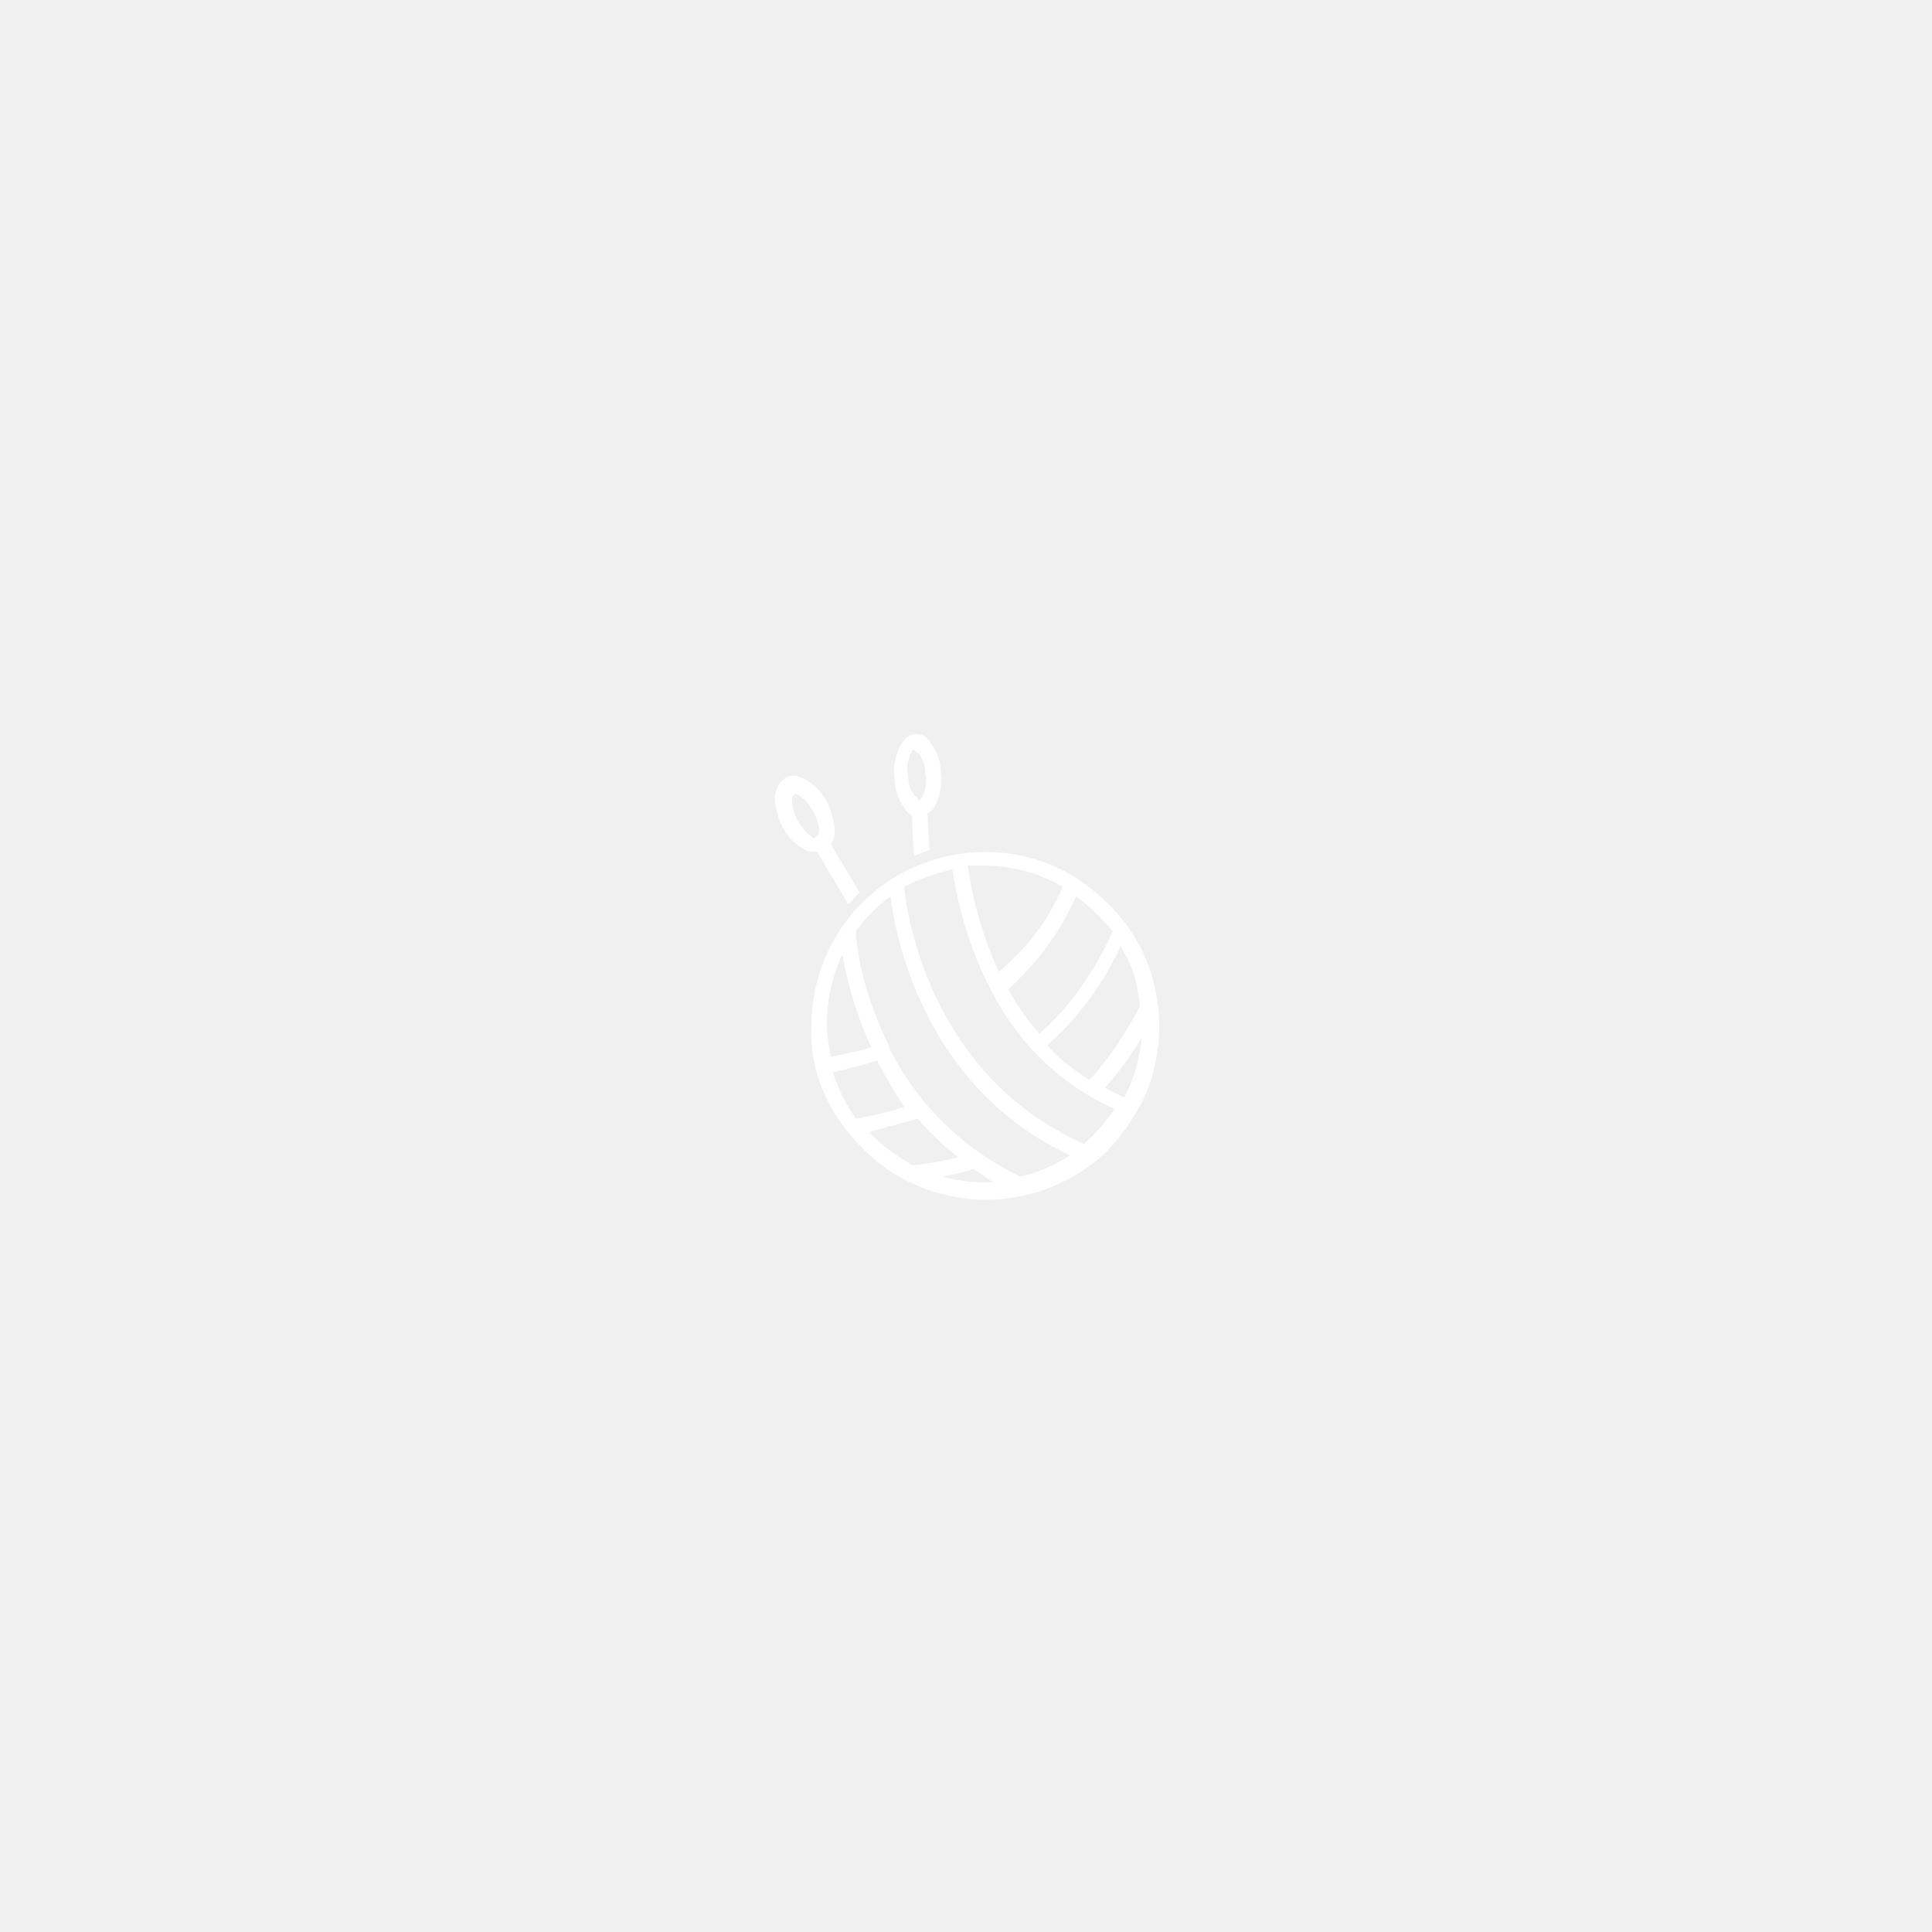
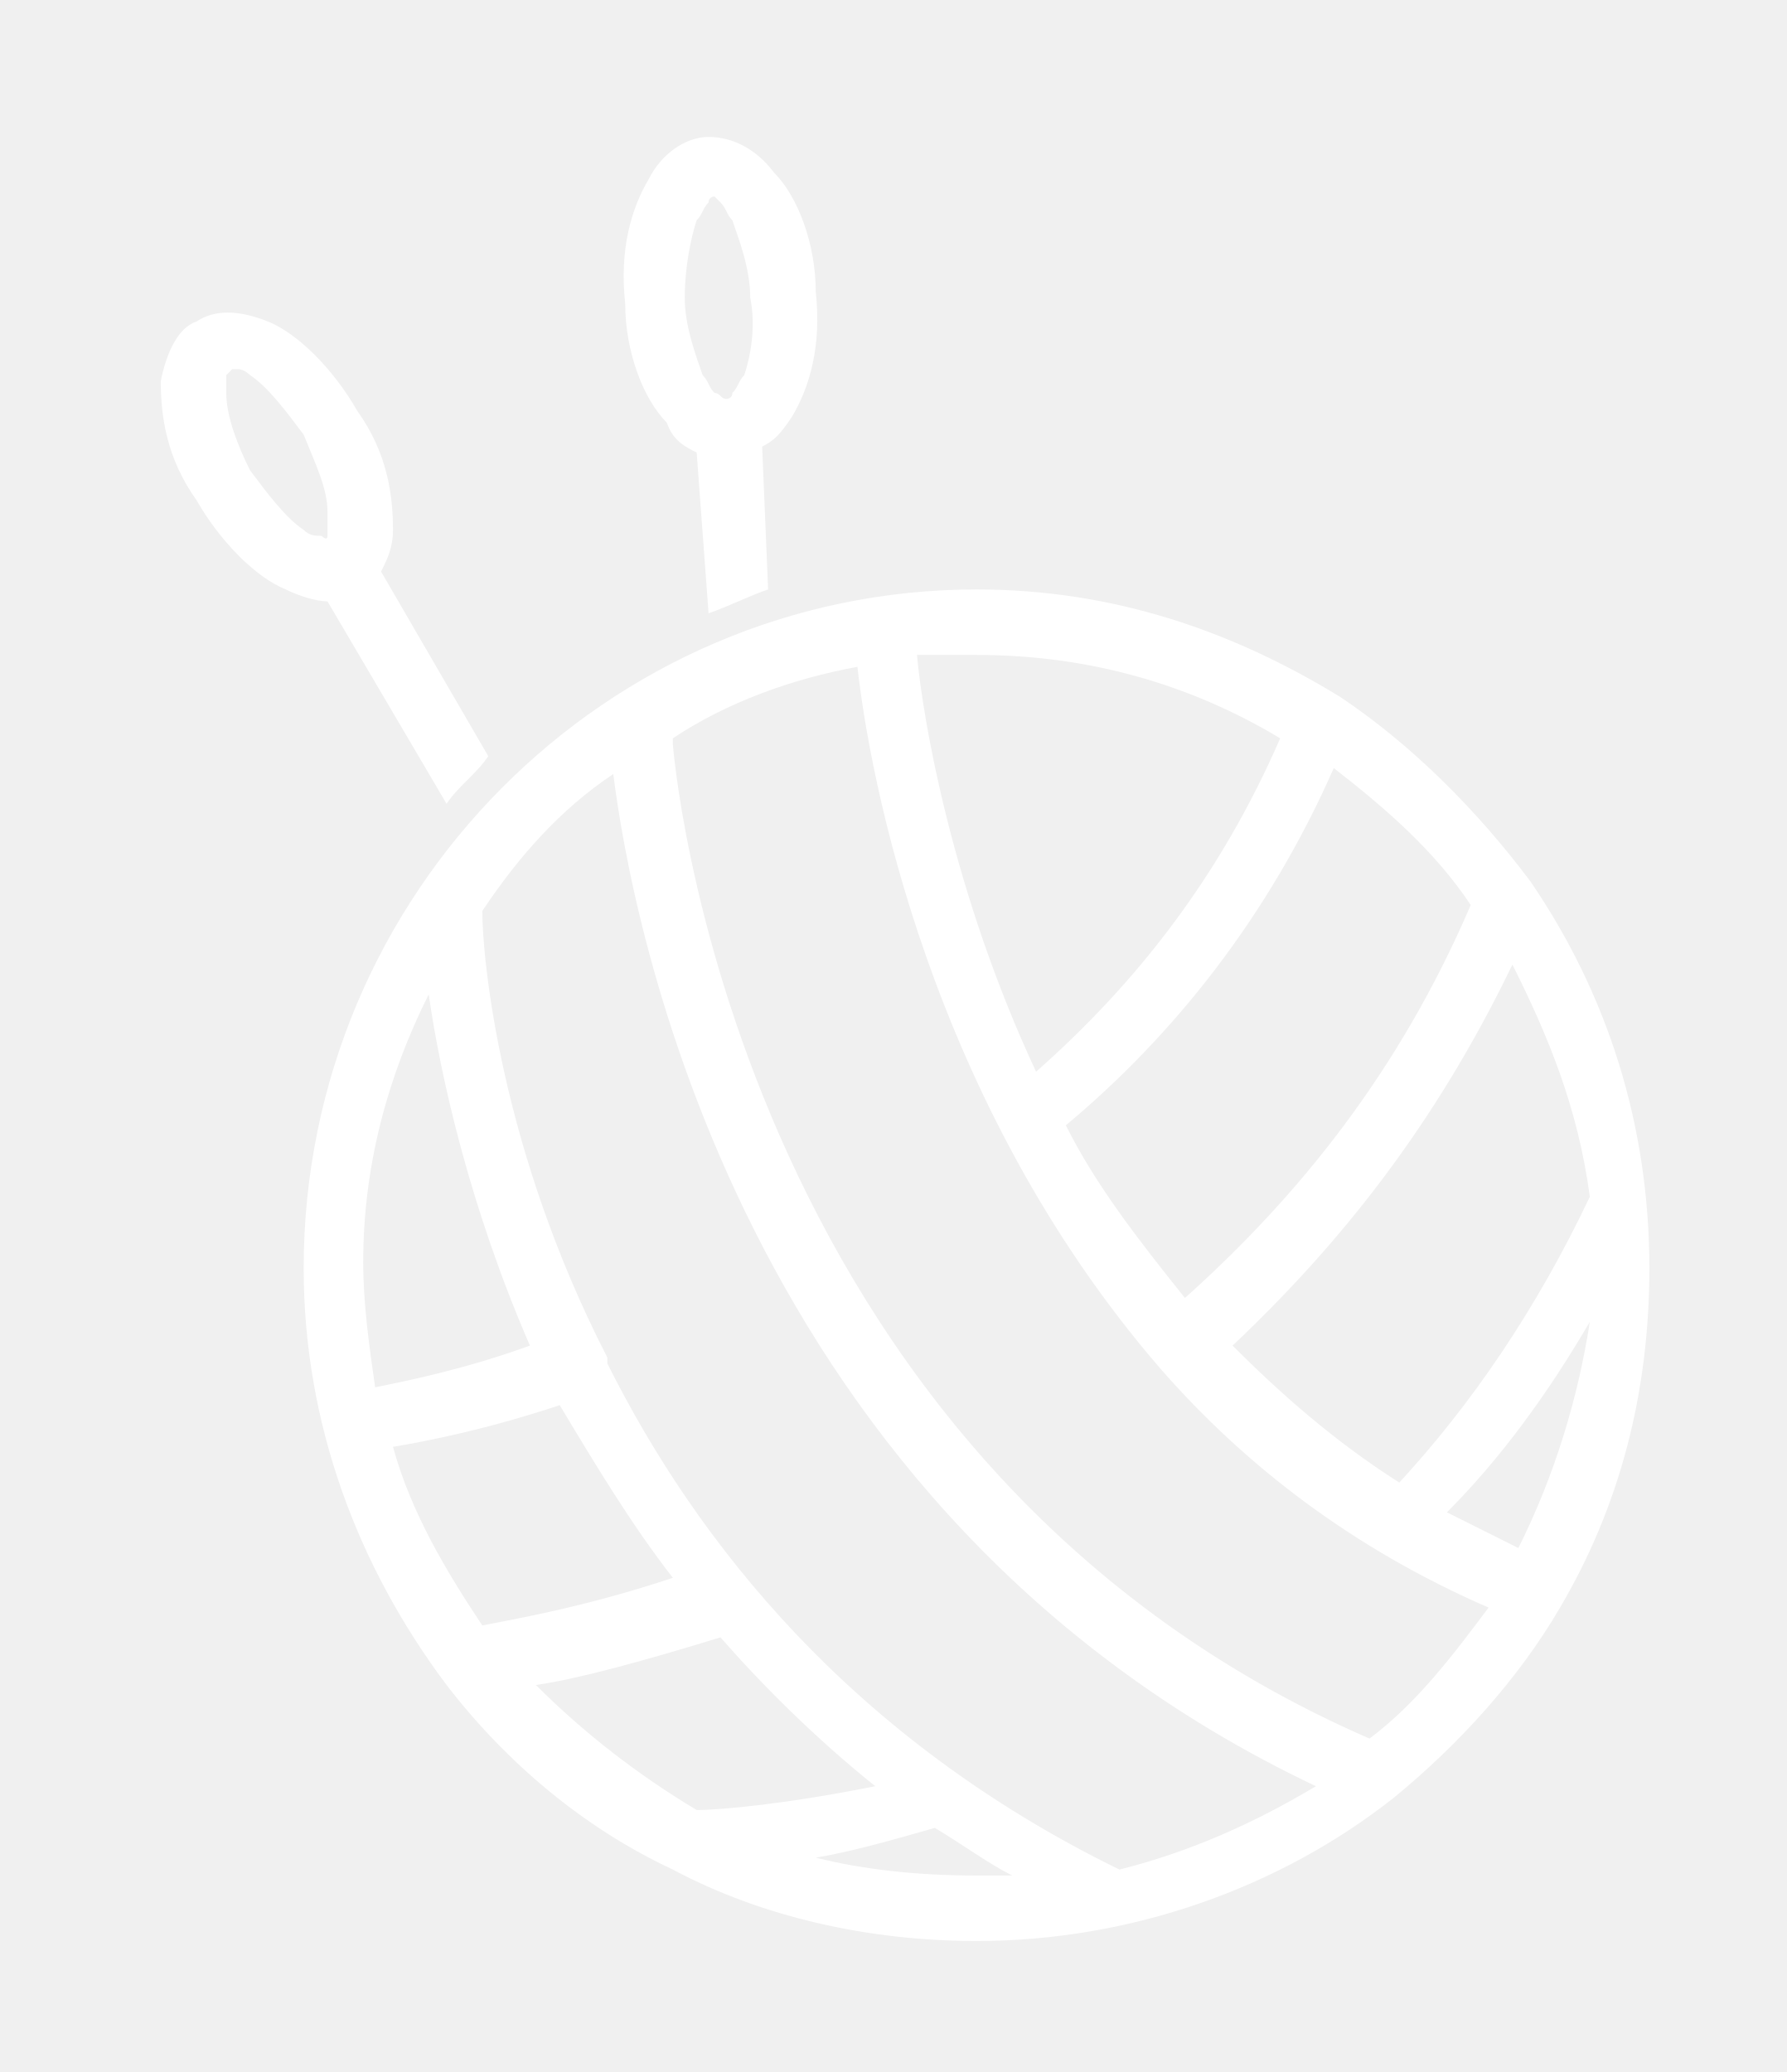
- <svg xmlns="http://www.w3.org/2000/svg" version="1.1" id="Layer_1" x="0px" y="0px" viewBox="0 0 100 100" style="enable-background:new 0 0 100 100;" xml:space="preserve">
+ <svg xmlns="http://www.w3.org/2000/svg" version="1.1" id="Layer_1" x="0px" y="0px" viewBox="0 0 30 34.8" style="enable-background:new 0 0 30 34.8;" xml:space="preserve">
  <style type="text/css">
	.st0{fill-rule:evenodd;clip-rule:evenodd;fill:#FFFFFF;}
</style>
-   <path class="st0" d="M43.9,58.6C43.9,58.6,43.9,58.6,43.9,58.6c0.8,1,1.8,1.9,3,2.5l0,0c1.2,0.6,2.6,1,4.1,1c2.1,0,4-0.7,5.6-1.9  c0,0,0,0,0,0c0.9-0.7,1.6-1.6,2.2-2.6c0,0,0,0,0,0c0.8-1.3,1.2-2.9,1.2-4.5c0-1.9-0.6-3.7-1.6-5.1c0,0,0,0,0,0  c-0.7-1-1.6-1.8-2.6-2.5c0,0,0,0,0,0c-1.4-0.9-3-1.4-4.8-1.4c-5,0-9,4-9,9C41.9,55.1,42.6,57,43.9,58.6L43.9,58.6z M50.4,60.5  c-0.6,0.2-1.1,0.3-1.6,0.4c0.7,0.2,1.4,0.3,2.1,0.3c0.2,0,0.3,0,0.5,0C51.1,61,50.7,60.7,50.4,60.5z M46.1,46.4  c-0.7,0.5-1.3,1.1-1.8,1.8c0,0.6,0.3,3.1,1.7,5.9c0,0,0,0,0,0.1c1.2,2.4,3.3,5,6.8,6.7c0.9-0.2,1.8-0.6,2.6-1.1  C47.8,56.3,46.3,48.3,46.1,46.4L46.1,46.4z M47.5,57.9c-1,0.3-1.9,0.5-2.5,0.7c0.6,0.7,1.4,1.2,2.2,1.7c0.3,0,1.2-0.1,2.4-0.4  C48.8,59.3,48.1,58.6,47.5,57.9L47.5,57.9z M49.3,45c-0.9,0.2-1.7,0.5-2.5,0.9c0,0,0,0,0,0c0,0,0.7,9.5,9.3,13.3  c0.6-0.5,1.1-1.1,1.6-1.8c-1.8-0.8-3.2-1.9-4.4-3.2c0,0,0,0,0,0c0,0,0,0,0,0C50.3,50.8,49.5,46.4,49.3,45L49.3,45z M45.4,54.9  c-1,0.3-1.8,0.5-2.3,0.6c0.3,0.9,0.7,1.7,1.2,2.4c0.4-0.1,1.3-0.2,2.5-0.6C46.3,56.5,45.8,55.7,45.4,54.9L45.4,54.9z M59.1,53.7  c-0.6,1-1.2,1.8-1.9,2.6c0.3,0.2,0.6,0.3,1,0.5C58.7,55.8,59,54.8,59.1,53.7L59.1,53.7z M58,49c-1,2.1-2.3,3.8-3.8,5.1  c0.6,0.7,1.4,1.3,2.2,1.8c0.9-1,1.8-2.3,2.6-3.8C58.9,50.9,58.6,49.9,58,49L58,49z M43.6,49.4c-0.5,1.1-0.8,2.3-0.8,3.6  c0,0.6,0.1,1.1,0.2,1.7c0.4-0.1,1.2-0.2,2.1-0.5C44.2,52.3,43.8,50.5,43.6,49.4L43.6,49.4z M55.7,46.4c-0.9,2-2.1,3.5-3.5,4.8  c0.4,0.8,0.9,1.5,1.6,2.3c1.5-1.3,2.8-3.1,3.8-5.3C57,47.5,56.4,46.9,55.7,46.4L55.7,46.4z M55,45.9c-1.2-0.7-2.6-1.1-4.1-1.1  c-0.3,0-0.5,0-0.8,0c0.1,0.9,0.5,3.1,1.6,5.5C53,49.2,54.2,47.8,55,45.9L55,45.9z M42.3,44.1l1.6,2.7c0.2-0.2,0.4-0.4,0.6-0.6  L43,43.7c0.1-0.2,0.2-0.3,0.2-0.6c0-0.4-0.1-1-0.4-1.6c-0.3-0.6-0.8-1-1.2-1.2c-0.4-0.2-0.7-0.2-1,0c-0.3,0.2-0.4,0.5-0.5,0.9  c0,0.4,0.1,1,0.4,1.6c0.3,0.6,0.8,1,1.2,1.2C41.9,44.1,42.1,44.1,42.3,44.1L42.3,44.1z M47.2,42.2l0.1,2.1c0.3-0.1,0.5-0.2,0.8-0.3  L48,42.1c0.2-0.1,0.3-0.2,0.4-0.4c0.2-0.4,0.4-1,0.3-1.6c0-0.7-0.2-1.2-0.5-1.6C48,38.1,47.7,38,47.4,38c-0.3,0-0.6,0.2-0.8,0.6  c-0.2,0.4-0.4,1-0.3,1.6c0,0.7,0.2,1.2,0.5,1.6C46.9,42,47,42.1,47.2,42.2L47.2,42.2z M42.3,43.3C42.3,43.3,42.3,43.2,42.3,43.3  c0.1-0.2,0.1-0.3,0.1-0.3c0-0.3-0.1-0.6-0.3-1c-0.2-0.3-0.4-0.6-0.7-0.8c-0.1-0.1-0.2-0.1-0.2-0.1c0,0-0.1,0-0.1,0  c0,0,0,0.1-0.1,0.1c0,0.1,0,0.2,0,0.3c0,0.3,0.1,0.6,0.3,1c0.2,0.3,0.4,0.6,0.7,0.8c0.1,0.1,0.2,0.1,0.2,0.1  C42.2,43.3,42.2,43.3,42.3,43.3C42.3,43.3,42.3,43.3,42.3,43.3C42.3,43.3,42.3,43.3,42.3,43.3L42.3,43.3z M47.6,41.4  C47.6,41.4,47.6,41.4,47.6,41.4c0.1-0.1,0.2-0.2,0.2-0.3c0.1-0.3,0.2-0.6,0.1-1c0-0.4-0.1-0.8-0.3-1c0-0.1-0.1-0.1-0.2-0.2  c0,0-0.1-0.1-0.1-0.1c0,0-0.1,0-0.1,0.1c0,0.1-0.1,0.1-0.1,0.2c-0.1,0.3-0.2,0.6-0.1,1c0,0.4,0.1,0.8,0.3,1c0,0.1,0.1,0.1,0.2,0.2  C47.5,41.4,47.5,41.4,47.6,41.4C47.6,41.4,47.6,41.4,47.6,41.4C47.6,41.4,47.6,41.4,47.6,41.4L47.6,41.4z" />
+   <path class="st0" d="M7.5,28.3C7.5,28.3,7.5,28.3,7.5,28.3c1,1.3,2.3,2.4,3.8,3.1l0,0c1.5,0.8,3.3,1.2,5.1,1.2c2.6,0,5.1-0.9,7-2.4  c0,0,0,0,0,0c1.1-0.9,2.1-2,2.8-3.2c0,0,0,0,0,0c1-1.7,1.5-3.6,1.5-5.7c0-2.4-0.7-4.6-2-6.5c0,0,0,0,0,0c-0.9-1.2-2-2.3-3.2-3.1  c0,0,0,0,0,0c-1.8-1.1-3.8-1.8-6.1-1.8C10.2,9.9,5.1,15,5.1,21.3C5.1,23.9,6,26.3,7.5,28.3L7.5,28.3z M15.7,30.7  c-0.7,0.2-1.4,0.4-2,0.5c0.8,0.2,1.7,0.3,2.7,0.3c0.2,0,0.4,0,0.6,0C16.6,31.3,16.2,31,15.7,30.7z M10.3,13  c-0.9,0.6-1.6,1.4-2.2,2.3c0,0.8,0.3,4,2.1,7.5c0,0,0,0.1,0,0.1c1.5,3,4.1,6.3,8.6,8.5c1.2-0.3,2.3-0.8,3.3-1.4  C12.4,25.4,10.6,15.4,10.3,13L10.3,13z M12.1,27.5c-1.3,0.4-2.4,0.7-3.1,0.8c0.8,0.8,1.7,1.5,2.7,2.1c0.4,0,1.5-0.1,3-0.4  C13.7,29.2,12.8,28.3,12.1,27.5L12.1,27.5z M14.4,11.2c-1.1,0.2-2.2,0.6-3.1,1.2c0,0,0,0,0,0.1c0,0,0.9,12,11.7,16.7  c0.8-0.6,1.4-1.4,2-2.2c-2.3-1-4.1-2.4-5.5-4c0,0,0,0,0,0c0,0,0,0,0,0C15.6,18.5,14.6,13,14.4,11.2L14.4,11.2z M9.4,23.6  c-1.2,0.4-2.2,0.6-2.8,0.7c0.3,1.1,0.9,2.1,1.5,3c0.5-0.1,1.7-0.3,3.2-0.8C10.6,25.6,10,24.6,9.4,23.6L9.4,23.6z M26.7,22.2  c-0.7,1.2-1.5,2.3-2.4,3.2c0.4,0.2,0.8,0.4,1.2,0.6C26.1,24.8,26.5,23.5,26.7,22.2L26.7,22.2z M25.4,16.2c-1.3,2.7-2.9,4.7-4.7,6.4  c0.8,0.8,1.7,1.6,2.8,2.3c1.2-1.3,2.3-2.9,3.2-4.8C26.5,18.6,26,17.4,25.4,16.2L25.4,16.2z M7.2,16.7c-0.7,1.4-1.1,2.9-1.1,4.5  c0,0.7,0.1,1.4,0.2,2.1c0.5-0.1,1.5-0.3,2.6-0.7C7.9,20.3,7.4,18.1,7.2,16.7L7.2,16.7z M22.4,12.9c-1.1,2.5-2.7,4.5-4.5,6  c0.5,1,1.2,1.9,2,2.9c1.9-1.7,3.6-3.8,4.8-6.6C24.1,14.3,23.3,13.6,22.4,12.9L22.4,12.9z M21.5,12.4C20,11.5,18.3,11,16.4,11  c-0.3,0-0.7,0-1,0c0.1,1.1,0.6,4,2,7C19.1,16.5,20.5,14.7,21.5,12.4L21.5,12.4z M5.5,10.1l2,3.4c0.2-0.3,0.5-0.5,0.7-0.8L6.4,9.6  c0.1-0.2,0.2-0.4,0.2-0.7c0-0.6-0.1-1.3-0.6-2c-0.4-0.7-1-1.3-1.5-1.5c-0.5-0.2-0.9-0.2-1.2,0C3,5.5,2.8,5.9,2.7,6.4  c0,0.6,0.1,1.3,0.6,2c0.4,0.7,1,1.3,1.5,1.5C5,10,5.3,10.1,5.5,10.1L5.5,10.1z M11.7,7.6l0.2,2.7c0.3-0.1,0.7-0.3,1-0.4l-0.1-2.4  C13,7.4,13.1,7.3,13.3,7c0.3-0.5,0.5-1.2,0.4-2.1c0-0.8-0.3-1.6-0.7-2c-0.3-0.4-0.7-0.6-1.1-0.6c-0.4,0-0.8,0.3-1,0.7  c-0.3,0.5-0.5,1.2-0.4,2.1c0,0.8,0.3,1.6,0.7,2C11.3,7.4,11.5,7.5,11.7,7.6L11.7,7.6z M5.5,9c0,0,0-0.1,0-0.1c0-0.1,0-0.2,0-0.3  c0-0.4-0.2-0.8-0.4-1.3c-0.3-0.4-0.6-0.8-0.9-1C4.2,6.3,4.1,6.2,4,6.2c-0.1,0-0.1,0-0.1,0c0,0-0.1,0.1-0.1,0.1c0,0.1,0,0.2,0,0.3  C3.8,7,4,7.5,4.2,7.9c0.3,0.4,0.6,0.8,0.9,1C5.2,9,5.3,9,5.4,9C5.4,9,5.5,9.1,5.5,9C5.5,9,5.5,9,5.5,9C5.5,9,5.5,9,5.5,9L5.5,9z   M12.2,6.7c0,0,0.1,0,0.1-0.1c0.1-0.1,0.1-0.2,0.2-0.3C12.6,6,12.7,5.5,12.6,5c0-0.5-0.2-1-0.3-1.3c-0.1-0.1-0.1-0.2-0.2-0.3  c0,0-0.1-0.1-0.1-0.1c0,0-0.1,0-0.1,0.1c-0.1,0.1-0.1,0.2-0.2,0.3c-0.1,0.3-0.2,0.8-0.2,1.3c0,0.5,0.2,1,0.3,1.3  c0.1,0.1,0.1,0.2,0.2,0.3C12.1,6.6,12.1,6.7,12.2,6.7C12.2,6.7,12.2,6.7,12.2,6.7C12.2,6.7,12.2,6.7,12.2,6.7L12.2,6.7z" />
</svg>
